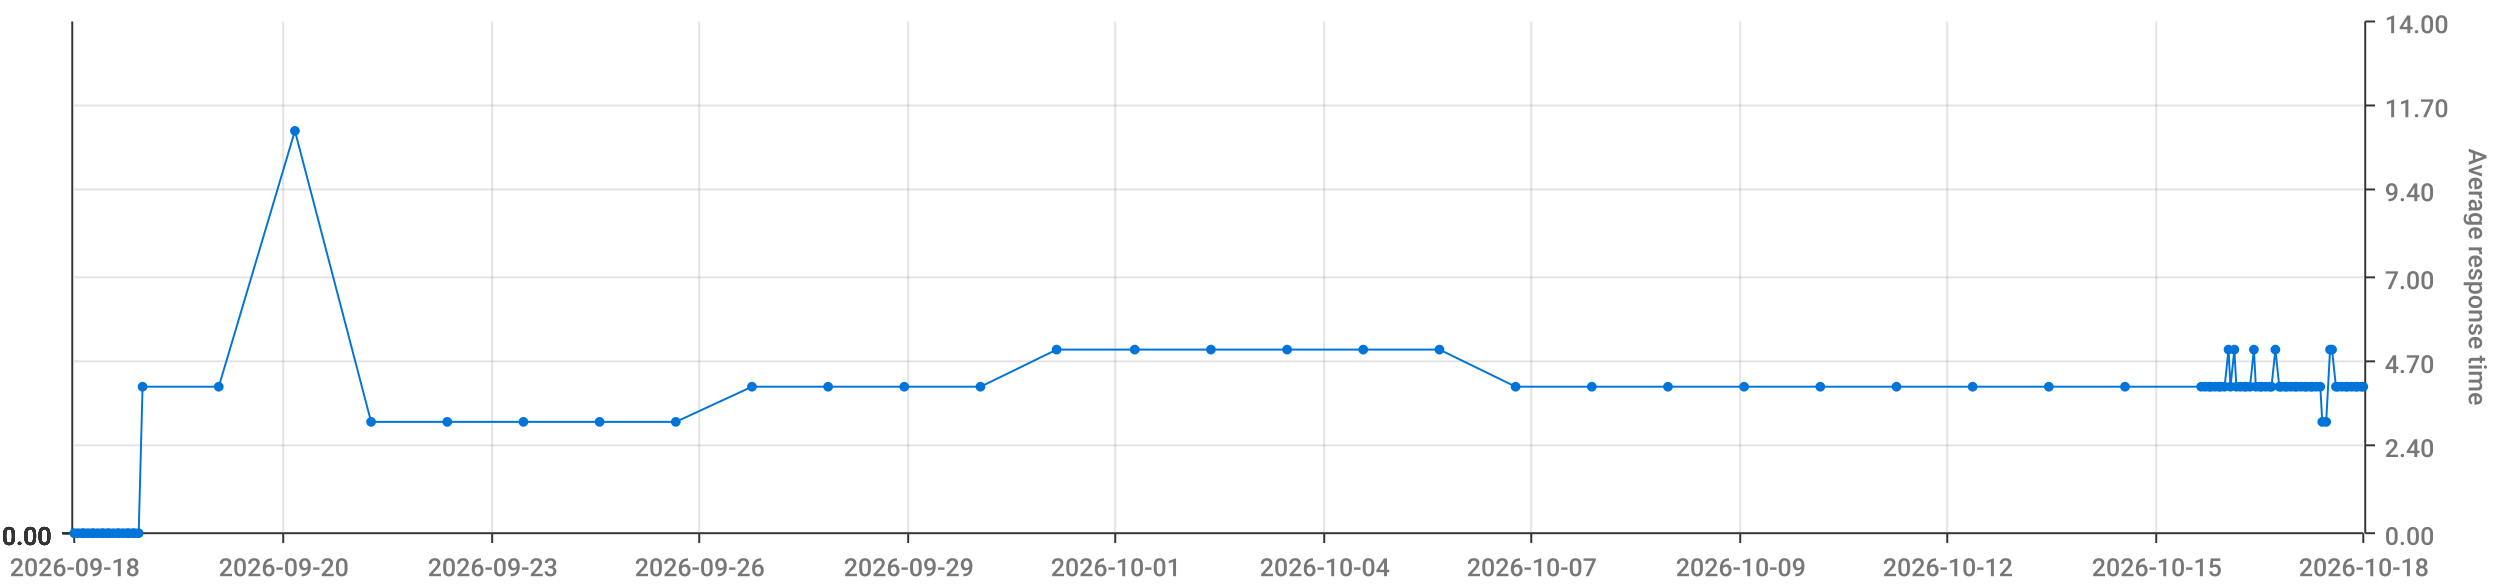
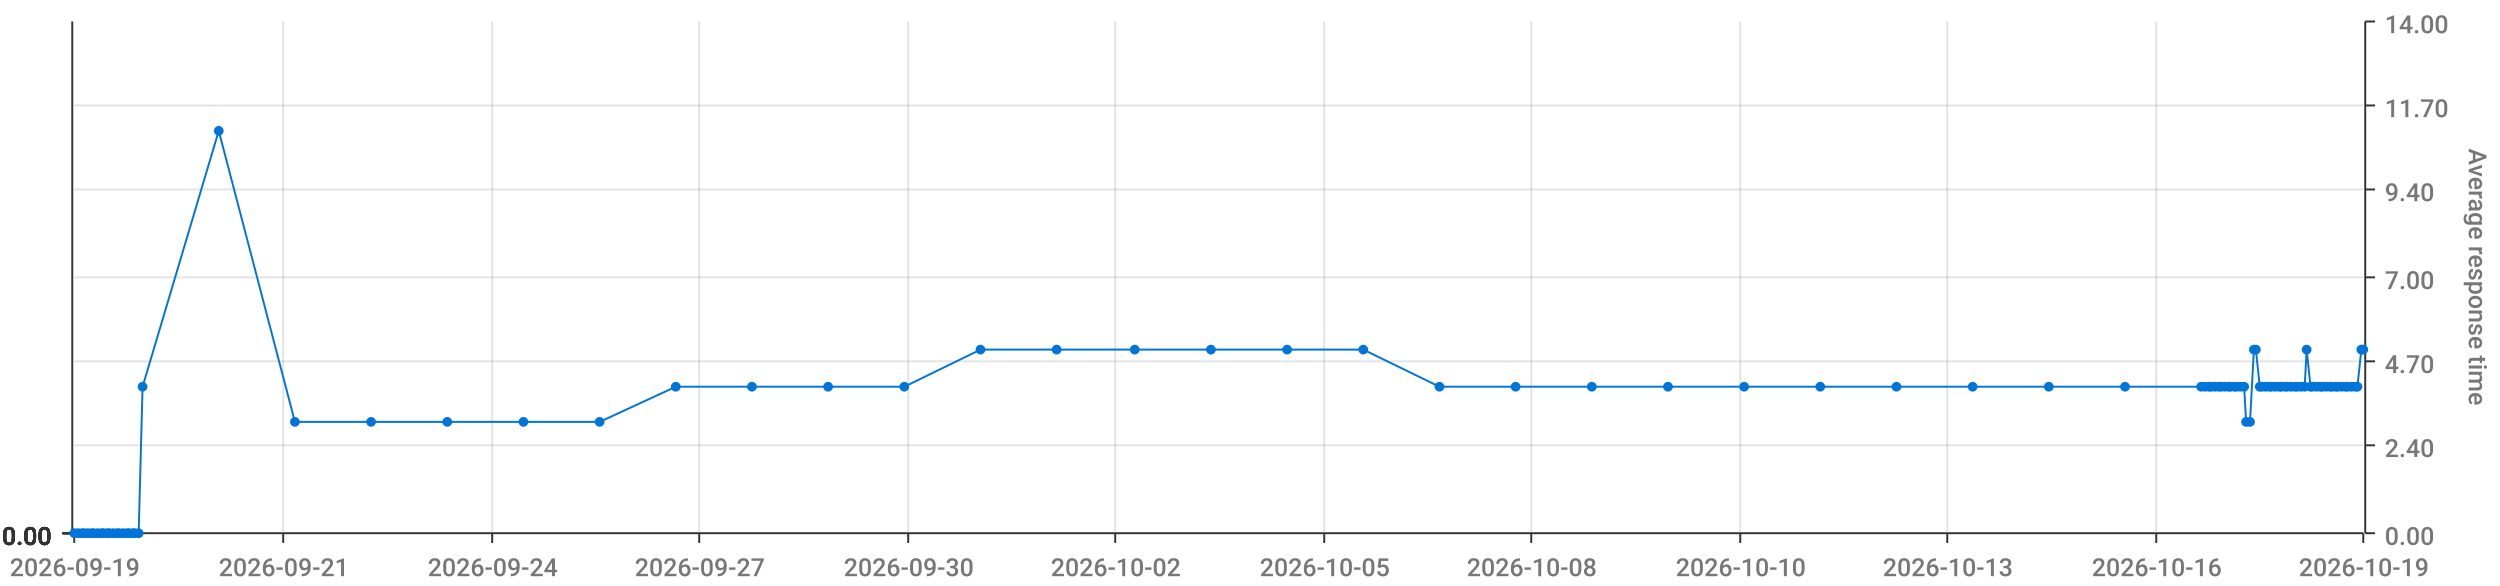
<svg xmlns="http://www.w3.org/2000/svg" viewBox="0 0 1280 300">
  <path d="M 0 0 L 1280 0 L 1280 300 L 0 300 L 0 0" style="stroke-width:0;stroke:rgba(255,255,255,1.0);fill:rgba(255,255,255,0.0)" />
  <path d="M 38 11 L 1210 11 L 1210 273 L 38 273 L 38 11" style="stroke-width:0;stroke:rgba(255,255,255,1.0);fill:rgba(255,255,255,0.0)" />
  <path d="M 38 273 L 1210 273" style="stroke-width:1;stroke:rgba(51,51,51,1.0);fill:rgba(255,255,255,0.0)" />
  <path d="M 38 273 L 38 278" style="stroke-width:1;stroke:rgba(51,51,51,1.0);fill:rgba(255,255,255,0.0)" />
-   <text x="5" y="295" style="stroke-width:0;stroke:none;fill:rgba(119,119,119,1.0);font-size:12.8px;font-family:'Roboto Medium',sans-serif">2026-09-18</text>
+   <text x="5" y="295" style="stroke-width:0;stroke:none;fill:rgba(119,119,119,1.0);font-size:12.8px;font-family:'Roboto Medium',sans-serif">2026-09-19</text>
  <path d="M 145 273 L 145 278" style="stroke-width:1;stroke:rgba(51,51,51,1.0);fill:rgba(255,255,255,0.0)" />
-   <text x="112" y="295" style="stroke-width:0;stroke:none;fill:rgba(119,119,119,1.0);font-size:12.8px;font-family:'Roboto Medium',sans-serif">2026-09-20</text>
+   <text x="112" y="295" style="stroke-width:0;stroke:none;fill:rgba(119,119,119,1.0);font-size:12.8px;font-family:'Roboto Medium',sans-serif">2026-09-21</text>
  <path d="M 252 273 L 252 278" style="stroke-width:1;stroke:rgba(51,51,51,1.0);fill:rgba(255,255,255,0.0)" />
-   <text x="219" y="295" style="stroke-width:0;stroke:none;fill:rgba(119,119,119,1.0);font-size:12.8px;font-family:'Roboto Medium',sans-serif">2026-09-23</text>
+   <text x="219" y="295" style="stroke-width:0;stroke:none;fill:rgba(119,119,119,1.0);font-size:12.8px;font-family:'Roboto Medium',sans-serif">2026-09-24</text>
  <path d="M 358 273 L 358 278" style="stroke-width:1;stroke:rgba(51,51,51,1.0);fill:rgba(255,255,255,0.0)" />
-   <text x="325" y="295" style="stroke-width:0;stroke:none;fill:rgba(119,119,119,1.0);font-size:12.8px;font-family:'Roboto Medium',sans-serif">2026-09-26</text>
+   <text x="325" y="295" style="stroke-width:0;stroke:none;fill:rgba(119,119,119,1.0);font-size:12.8px;font-family:'Roboto Medium',sans-serif">2026-09-27</text>
  <path d="M 465 273 L 465 278" style="stroke-width:1;stroke:rgba(51,51,51,1.0);fill:rgba(255,255,255,0.0)" />
-   <text x="432" y="295" style="stroke-width:0;stroke:none;fill:rgba(119,119,119,1.0);font-size:12.8px;font-family:'Roboto Medium',sans-serif">2026-09-29</text>
+   <text x="432" y="295" style="stroke-width:0;stroke:none;fill:rgba(119,119,119,1.0);font-size:12.8px;font-family:'Roboto Medium',sans-serif">2026-09-30</text>
  <path d="M 571 273 L 571 278" style="stroke-width:1;stroke:rgba(51,51,51,1.0);fill:rgba(255,255,255,0.0)" />
-   <text x="538" y="295" style="stroke-width:0;stroke:none;fill:rgba(119,119,119,1.0);font-size:12.8px;font-family:'Roboto Medium',sans-serif">2026-10-01</text>
+   <text x="538" y="295" style="stroke-width:0;stroke:none;fill:rgba(119,119,119,1.0);font-size:12.8px;font-family:'Roboto Medium',sans-serif">2026-10-02</text>
  <path d="M 678 273 L 678 278" style="stroke-width:1;stroke:rgba(51,51,51,1.0);fill:rgba(255,255,255,0.0)" />
-   <text x="645" y="295" style="stroke-width:0;stroke:none;fill:rgba(119,119,119,1.0);font-size:12.8px;font-family:'Roboto Medium',sans-serif">2026-10-04</text>
+   <text x="645" y="295" style="stroke-width:0;stroke:none;fill:rgba(119,119,119,1.0);font-size:12.8px;font-family:'Roboto Medium',sans-serif">2026-10-05</text>
  <path d="M 784 273 L 784 278" style="stroke-width:1;stroke:rgba(51,51,51,1.0);fill:rgba(255,255,255,0.0)" />
-   <text x="751" y="295" style="stroke-width:0;stroke:none;fill:rgba(119,119,119,1.0);font-size:12.8px;font-family:'Roboto Medium',sans-serif">2026-10-07</text>
+   <text x="751" y="295" style="stroke-width:0;stroke:none;fill:rgba(119,119,119,1.0);font-size:12.8px;font-family:'Roboto Medium',sans-serif">2026-10-08</text>
  <path d="M 891 273 L 891 278" style="stroke-width:1;stroke:rgba(51,51,51,1.0);fill:rgba(255,255,255,0.0)" />
-   <text x="858" y="295" style="stroke-width:0;stroke:none;fill:rgba(119,119,119,1.0);font-size:12.8px;font-family:'Roboto Medium',sans-serif">2026-10-09</text>
+   <text x="858" y="295" style="stroke-width:0;stroke:none;fill:rgba(119,119,119,1.0);font-size:12.8px;font-family:'Roboto Medium',sans-serif">2026-10-10</text>
  <path d="M 997 273 L 997 278" style="stroke-width:1;stroke:rgba(51,51,51,1.0);fill:rgba(255,255,255,0.0)" />
-   <text x="964" y="295" style="stroke-width:0;stroke:none;fill:rgba(119,119,119,1.0);font-size:12.8px;font-family:'Roboto Medium',sans-serif">2026-10-12</text>
+   <text x="964" y="295" style="stroke-width:0;stroke:none;fill:rgba(119,119,119,1.0);font-size:12.8px;font-family:'Roboto Medium',sans-serif">2026-10-13</text>
  <path d="M 1104 273 L 1104 278" style="stroke-width:1;stroke:rgba(51,51,51,1.0);fill:rgba(255,255,255,0.0)" />
-   <text x="1071" y="295" style="stroke-width:0;stroke:none;fill:rgba(119,119,119,1.0);font-size:12.8px;font-family:'Roboto Medium',sans-serif">2026-10-15</text>
+   <text x="1071" y="295" style="stroke-width:0;stroke:none;fill:rgba(119,119,119,1.0);font-size:12.8px;font-family:'Roboto Medium',sans-serif">2026-10-16</text>
  <path d="M 1210 273 L 1210 278" style="stroke-width:1;stroke:rgba(51,51,51,1.0);fill:rgba(255,255,255,0.0)" />
-   <text x="1177" y="295" style="stroke-width:0;stroke:none;fill:rgba(119,119,119,1.0);font-size:12.8px;font-family:'Roboto Medium',sans-serif">2026-10-18</text>
+   <text x="1177" y="295" style="stroke-width:0;stroke:none;fill:rgba(119,119,119,1.0);font-size:12.8px;font-family:'Roboto Medium',sans-serif">2026-10-19</text>
  <path d="M 145 273 L 145 11" style="stroke-width:1;stroke:rgba(119,119,119,0.2);fill:none" />
  <path d="M 252 273 L 252 11" style="stroke-width:1;stroke:rgba(119,119,119,0.2);fill:none" />
  <path d="M 358 273 L 358 11" style="stroke-width:1;stroke:rgba(119,119,119,0.2);fill:none" />
  <path d="M 465 273 L 465 11" style="stroke-width:1;stroke:rgba(119,119,119,0.2);fill:none" />
  <path d="M 571 273 L 571 11" style="stroke-width:1;stroke:rgba(119,119,119,0.2);fill:none" />
  <path d="M 678 273 L 678 11" style="stroke-width:1;stroke:rgba(119,119,119,0.2);fill:none" />
  <path d="M 784 273 L 784 11" style="stroke-width:1;stroke:rgba(119,119,119,0.2);fill:none" />
  <path d="M 891 273 L 891 11" style="stroke-width:1;stroke:rgba(119,119,119,0.2);fill:none" />
  <path d="M 997 273 L 997 11" style="stroke-width:1;stroke:rgba(119,119,119,0.2);fill:none" />
  <path d="M 1104 273 L 1104 11" style="stroke-width:1;stroke:rgba(119,119,119,0.2);fill:none" />
  <path d="M 1211 273 L 1211 11" style="stroke-width:1;stroke:rgba(51,51,51,1.0);fill:rgba(255,255,255,0.0)" />
  <path d="M 1211 273 L 1216 273" style="stroke-width:1;stroke:rgba(51,51,51,1.0);fill:rgba(255,255,255,0.0)" />
  <text x="1221" y="279" style="stroke-width:0;stroke:none;fill:rgba(119,119,119,1.0);font-size:12.8px;font-family:'Roboto Medium',sans-serif">0.00</text>
  <path d="M 1211 228 L 1216 228" style="stroke-width:1;stroke:rgba(51,51,51,1.0);fill:rgba(255,255,255,0.0)" />
  <text x="1221" y="234" style="stroke-width:0;stroke:none;fill:rgba(119,119,119,1.0);font-size:12.8px;font-family:'Roboto Medium',sans-serif">2.40</text>
  <path d="M 1211 185 L 1216 185" style="stroke-width:1;stroke:rgba(51,51,51,1.0);fill:rgba(255,255,255,0.0)" />
  <text x="1221" y="191" style="stroke-width:0;stroke:none;fill:rgba(119,119,119,1.0);font-size:12.8px;font-family:'Roboto Medium',sans-serif">4.70</text>
  <path d="M 1211 142 L 1216 142" style="stroke-width:1;stroke:rgba(51,51,51,1.0);fill:rgba(255,255,255,0.0)" />
  <text x="1221" y="148" style="stroke-width:0;stroke:none;fill:rgba(119,119,119,1.0);font-size:12.8px;font-family:'Roboto Medium',sans-serif">7.00</text>
  <path d="M 1211 97 L 1216 97" style="stroke-width:1;stroke:rgba(51,51,51,1.0);fill:rgba(255,255,255,0.0)" />
  <text x="1221" y="103" style="stroke-width:0;stroke:none;fill:rgba(119,119,119,1.0);font-size:12.8px;font-family:'Roboto Medium',sans-serif">9.40</text>
  <path d="M 1211 54 L 1216 54" style="stroke-width:1;stroke:rgba(51,51,51,1.0);fill:rgba(255,255,255,0.0)" />
  <text x="1221" y="60" style="stroke-width:0;stroke:none;fill:rgba(119,119,119,1.0);font-size:12.8px;font-family:'Roboto Medium',sans-serif">11.70</text>
  <path d="M 1211 11 L 1216 11" style="stroke-width:1;stroke:rgba(51,51,51,1.0);fill:rgba(255,255,255,0.0)" />
  <text x="1221" y="17" style="stroke-width:0;stroke:none;fill:rgba(119,119,119,1.0);font-size:12.8px;font-family:'Roboto Medium',sans-serif">14.00</text>
  <text x="1264" y="76" style="stroke-width:0;stroke:none;fill:rgba(119,119,119,1.0);font-size:12.8px;font-family:'Roboto Medium',sans-serif" transform="rotate(90.00,1264,76)">Average response time</text>
  <path d="M 38 273 L 1210 273" style="stroke-width:0;stroke:rgba(255,255,255,0.0);fill:none" />
  <path d="M 38 228 L 1210 228" style="stroke-width:1;stroke:rgba(119,119,119,0.2);fill:none" />
  <path d="M 38 185 L 1210 185" style="stroke-width:1;stroke:rgba(119,119,119,0.2);fill:none" />
  <path d="M 38 142 L 1210 142" style="stroke-width:1;stroke:rgba(119,119,119,0.2);fill:none" />
  <path d="M 38 97 L 1210 97" style="stroke-width:1;stroke:rgba(119,119,119,0.2);fill:none" />
  <path d="M 38 54 L 1210 54" style="stroke-width:1;stroke:rgba(119,119,119,0.2);fill:none" />
  <path d="M 37 273 L 37 11" style="stroke-width:1;stroke:rgba(51,51,51,1.0);fill:rgba(255,255,255,0.0)" />
  <path d="M 37 273 L 32 273" style="stroke-width:1;stroke:rgba(51,51,51,1.0);fill:rgba(255,255,255,0.0)" />
  <text x="1" y="279" style="stroke-width:0;stroke:none;fill:rgba(51,51,51,1.0);font-size:12.8px;font-family:'Roboto Medium',sans-serif">0.00</text>
  <path d="M 37 273 L 32 273" style="stroke-width:1;stroke:rgba(51,51,51,1.0);fill:rgba(255,255,255,0.0)" />
  <text x="1" y="279" style="stroke-width:0;stroke:none;fill:rgba(51,51,51,1.0);font-size:12.8px;font-family:'Roboto Medium',sans-serif">0.00</text>
  <path d="M 37 273 L 32 273" style="stroke-width:1;stroke:rgba(51,51,51,1.0);fill:rgba(255,255,255,0.0)" />
  <text x="1" y="279" style="stroke-width:0;stroke:none;fill:rgba(51,51,51,1.0);font-size:12.8px;font-family:'Roboto Medium',sans-serif">0.00</text>
  <path d="M 37 273 L 32 273" style="stroke-width:1;stroke:rgba(51,51,51,1.0);fill:rgba(255,255,255,0.0)" />
  <text x="1" y="279" style="stroke-width:0;stroke:none;fill:rgba(51,51,51,1.0);font-size:12.8px;font-family:'Roboto Medium',sans-serif">0.00</text>
  <path d="M 37 273 L 32 273" style="stroke-width:1;stroke:rgba(51,51,51,1.0);fill:rgba(255,255,255,0.0)" />
  <text x="1" y="279" style="stroke-width:0;stroke:none;fill:rgba(51,51,51,1.0);font-size:12.8px;font-family:'Roboto Medium',sans-serif">0.00</text>
  <path d="M 37 273 L 32 273" style="stroke-width:1;stroke:rgba(51,51,51,1.0);fill:rgba(255,255,255,0.0)" />
  <text x="1" y="279" style="stroke-width:0;stroke:none;fill:rgba(51,51,51,1.0);font-size:12.8px;font-family:'Roboto Medium',sans-serif">0.00</text>
  <path d="M 37 273 L 32 273" style="stroke-width:1;stroke:rgba(51,51,51,1.0);fill:rgba(255,255,255,0.0)" />
  <text x="1" y="279" style="stroke-width:0;stroke:none;fill:rgba(51,51,51,1.0);font-size:12.8px;font-family:'Roboto Medium',sans-serif">0.00</text>
  <path d="M 38 273 L 1210 273" style="stroke-width:0;stroke:rgba(255,255,255,0.0);fill:none" />
  <path d="M 38 273 L 1210 273" style="stroke-width:0;stroke:rgba(255,255,255,0.0);fill:none" />
  <path d="M 38 273 L 1210 273" style="stroke-width:0;stroke:rgba(255,255,255,0.0);fill:none" />
  <path d="M 38 273 L 1210 273" style="stroke-width:0;stroke:rgba(255,255,255,0.0);fill:none" />
  <path d="M 38 273 L 1210 273" style="stroke-width:0;stroke:rgba(255,255,255,0.0);fill:none" />
  <path d="M 38 273 L 1210 273" style="stroke-width:0;stroke:rgba(255,255,255,0.0);fill:none" />
-   <path d="M 38 273 L 40 273 L 42 273 L 43 273 L 45 273 L 47 273 L 48 273 L 50 273 L 52 273 L 53 273 L 55 273 L 56 273 L 58 273 L 60 273 L 61 273 L 63 273 L 65 273 L 66 273 L 68 273 L 69 273 L 71 273 L 73 198 L 112 198 L 151 67 L 190 216 L 229 216 L 268 216 L 307 216 L 346 216 L 385 198 L 424 198 L 463 198 L 502 198 L 541 179 L 581 179 L 620 179 L 659 179 L 698 179 L 737 179 L 776 198 L 815 198 L 854 198 L 893 198 L 932 198 L 971 198 L 1010 198 L 1049 198 L 1088 198 L 1127 198 L 1129 198 L 1131 198 L 1132 198 L 1134 198 L 1136 198 L 1137 198 L 1139 198 L 1141 179 L 1142 198 L 1144 179 L 1145 198 L 1147 198 L 1149 198 L 1150 198 L 1152 198 L 1154 179 L 1155 198 L 1157 198 L 1158 198 L 1160 198 L 1162 198 L 1163 198 L 1165 179 L 1167 198 L 1168 198 L 1170 198 L 1171 198 L 1173 198 L 1175 198 L 1176 198 L 1178 198 L 1180 198 L 1181 198 L 1183 198 L 1184 198 L 1186 198 L 1188 198 L 1189 216 L 1191 216 L 1193 179 L 1194 179 L 1196 198 L 1197 198 L 1199 198 L 1201 198 L 1202 198 L 1204 198 L 1206 198 L 1207 198 L 1209 198 L 1210 198" style="stroke-width:1;stroke:rgba(0,116,217,1.0);fill:rgba(255,255,255,0.0)" />
+   <path d="M 38 273 L 40 273 L 42 273 L 43 273 L 45 273 L 47 273 L 48 273 L 50 273 L 52 273 L 53 273 L 55 273 L 56 273 L 58 273 L 60 273 L 61 273 L 63 273 L 65 273 L 66 273 L 68 273 L 69 273 L 71 273 L 73 198 L 112 67 L 151 216 L 190 216 L 229 216 L 268 216 L 307 216 L 346 198 L 385 198 L 424 198 L 463 198 L 502 179 L 541 179 L 581 179 L 620 179 L 659 179 L 698 179 L 737 198 L 776 198 L 815 198 L 854 198 L 893 198 L 932 198 L 971 198 L 1010 198 L 1049 198 L 1088 198 L 1127 198 L 1129 198 L 1131 198 L 1132 198 L 1134 198 L 1136 198 L 1137 198 L 1139 198 L 1141 198 L 1142 198 L 1144 198 L 1145 198 L 1147 198 L 1149 198 L 1150 216 L 1152 216 L 1154 179 L 1155 179 L 1157 198 L 1158 198 L 1160 198 L 1162 198 L 1163 198 L 1165 198 L 1167 198 L 1168 198 L 1170 198 L 1171 198 L 1173 198 L 1175 198 L 1176 198 L 1178 198 L 1180 198 L 1181 179 L 1183 198 L 1184 198 L 1186 198 L 1188 198 L 1189 198 L 1191 198 L 1193 198 L 1194 198 L 1196 198 L 1197 198 L 1199 198 L 1201 198 L 1202 198 L 1204 198 L 1206 198 L 1207 198 L 1209 179 L 1210 179" style="stroke-width:1;stroke:rgba(0,116,217,1.0);fill:rgba(255,255,255,0.0)" />
  <circle cx="38" cy="273" r="2" style="stroke-width:1;stroke:rgba(0,116,217,1.0);fill:rgba(0,116,217,1.0)" />
  <path d="" style="stroke-width:1;stroke:rgba(0,116,217,1.0);fill:rgba(0,116,217,1.0)" />
  <circle cx="40" cy="273" r="2" style="stroke-width:1;stroke:rgba(0,116,217,1.0);fill:rgba(0,116,217,1.0)" />
  <path d="" style="stroke-width:1;stroke:rgba(0,116,217,1.0);fill:rgba(0,116,217,1.0)" />
  <circle cx="42" cy="273" r="2" style="stroke-width:1;stroke:rgba(0,116,217,1.0);fill:rgba(0,116,217,1.0)" />
  <path d="" style="stroke-width:1;stroke:rgba(0,116,217,1.0);fill:rgba(0,116,217,1.0)" />
  <circle cx="43" cy="273" r="2" style="stroke-width:1;stroke:rgba(0,116,217,1.0);fill:rgba(0,116,217,1.0)" />
  <path d="" style="stroke-width:1;stroke:rgba(0,116,217,1.0);fill:rgba(0,116,217,1.0)" />
  <circle cx="45" cy="273" r="2" style="stroke-width:1;stroke:rgba(0,116,217,1.0);fill:rgba(0,116,217,1.0)" />
  <path d="" style="stroke-width:1;stroke:rgba(0,116,217,1.0);fill:rgba(0,116,217,1.0)" />
  <circle cx="47" cy="273" r="2" style="stroke-width:1;stroke:rgba(0,116,217,1.0);fill:rgba(0,116,217,1.0)" />
  <path d="" style="stroke-width:1;stroke:rgba(0,116,217,1.0);fill:rgba(0,116,217,1.0)" />
  <circle cx="48" cy="273" r="2" style="stroke-width:1;stroke:rgba(0,116,217,1.0);fill:rgba(0,116,217,1.0)" />
  <path d="" style="stroke-width:1;stroke:rgba(0,116,217,1.0);fill:rgba(0,116,217,1.0)" />
  <circle cx="50" cy="273" r="2" style="stroke-width:1;stroke:rgba(0,116,217,1.0);fill:rgba(0,116,217,1.0)" />
  <path d="" style="stroke-width:1;stroke:rgba(0,116,217,1.0);fill:rgba(0,116,217,1.0)" />
  <circle cx="52" cy="273" r="2" style="stroke-width:1;stroke:rgba(0,116,217,1.0);fill:rgba(0,116,217,1.0)" />
  <path d="" style="stroke-width:1;stroke:rgba(0,116,217,1.0);fill:rgba(0,116,217,1.0)" />
  <circle cx="53" cy="273" r="2" style="stroke-width:1;stroke:rgba(0,116,217,1.0);fill:rgba(0,116,217,1.0)" />
  <path d="" style="stroke-width:1;stroke:rgba(0,116,217,1.0);fill:rgba(0,116,217,1.0)" />
  <circle cx="55" cy="273" r="2" style="stroke-width:1;stroke:rgba(0,116,217,1.0);fill:rgba(0,116,217,1.0)" />
  <path d="" style="stroke-width:1;stroke:rgba(0,116,217,1.0);fill:rgba(0,116,217,1.0)" />
  <circle cx="56" cy="273" r="2" style="stroke-width:1;stroke:rgba(0,116,217,1.0);fill:rgba(0,116,217,1.0)" />
  <path d="" style="stroke-width:1;stroke:rgba(0,116,217,1.0);fill:rgba(0,116,217,1.0)" />
  <circle cx="58" cy="273" r="2" style="stroke-width:1;stroke:rgba(0,116,217,1.0);fill:rgba(0,116,217,1.0)" />
  <path d="" style="stroke-width:1;stroke:rgba(0,116,217,1.0);fill:rgba(0,116,217,1.0)" />
  <circle cx="60" cy="273" r="2" style="stroke-width:1;stroke:rgba(0,116,217,1.0);fill:rgba(0,116,217,1.0)" />
  <path d="" style="stroke-width:1;stroke:rgba(0,116,217,1.0);fill:rgba(0,116,217,1.0)" />
  <circle cx="61" cy="273" r="2" style="stroke-width:1;stroke:rgba(0,116,217,1.0);fill:rgba(0,116,217,1.0)" />
  <path d="" style="stroke-width:1;stroke:rgba(0,116,217,1.0);fill:rgba(0,116,217,1.0)" />
  <circle cx="63" cy="273" r="2" style="stroke-width:1;stroke:rgba(0,116,217,1.0);fill:rgba(0,116,217,1.0)" />
  <path d="" style="stroke-width:1;stroke:rgba(0,116,217,1.0);fill:rgba(0,116,217,1.0)" />
  <circle cx="65" cy="273" r="2" style="stroke-width:1;stroke:rgba(0,116,217,1.0);fill:rgba(0,116,217,1.0)" />
  <path d="" style="stroke-width:1;stroke:rgba(0,116,217,1.0);fill:rgba(0,116,217,1.0)" />
  <circle cx="66" cy="273" r="2" style="stroke-width:1;stroke:rgba(0,116,217,1.0);fill:rgba(0,116,217,1.0)" />
  <path d="" style="stroke-width:1;stroke:rgba(0,116,217,1.0);fill:rgba(0,116,217,1.0)" />
  <circle cx="68" cy="273" r="2" style="stroke-width:1;stroke:rgba(0,116,217,1.0);fill:rgba(0,116,217,1.0)" />
  <path d="" style="stroke-width:1;stroke:rgba(0,116,217,1.0);fill:rgba(0,116,217,1.0)" />
  <circle cx="69" cy="273" r="2" style="stroke-width:1;stroke:rgba(0,116,217,1.0);fill:rgba(0,116,217,1.0)" />
  <path d="" style="stroke-width:1;stroke:rgba(0,116,217,1.0);fill:rgba(0,116,217,1.0)" />
  <circle cx="71" cy="273" r="2" style="stroke-width:1;stroke:rgba(0,116,217,1.0);fill:rgba(0,116,217,1.0)" />
  <path d="" style="stroke-width:1;stroke:rgba(0,116,217,1.0);fill:rgba(0,116,217,1.0)" />
  <circle cx="73" cy="198" r="2" style="stroke-width:1;stroke:rgba(0,116,217,1.0);fill:rgba(0,116,217,1.0)" />
  <path d="" style="stroke-width:1;stroke:rgba(0,116,217,1.0);fill:rgba(0,116,217,1.0)" />
-   <circle cx="112" cy="198" r="2" style="stroke-width:1;stroke:rgba(0,116,217,1.0);fill:rgba(0,116,217,1.0)" />
-   <path d="" style="stroke-width:1;stroke:rgba(0,116,217,1.0);fill:rgba(0,116,217,1.0)" />
-   <circle cx="151" cy="67" r="2" style="stroke-width:1;stroke:rgba(0,116,217,1.0);fill:rgba(0,116,217,1.0)" />
+   <circle cx="112" cy="67" r="2" style="stroke-width:1;stroke:rgba(0,116,217,1.0);fill:rgba(0,116,217,1.0)" />
+   <path d="" style="stroke-width:1;stroke:rgba(0,116,217,1.0);fill:rgba(0,116,217,1.0)" />
+   <circle cx="151" cy="216" r="2" style="stroke-width:1;stroke:rgba(0,116,217,1.0);fill:rgba(0,116,217,1.0)" />
  <path d="" style="stroke-width:1;stroke:rgba(0,116,217,1.0);fill:rgba(0,116,217,1.0)" />
  <circle cx="190" cy="216" r="2" style="stroke-width:1;stroke:rgba(0,116,217,1.0);fill:rgba(0,116,217,1.0)" />
  <path d="" style="stroke-width:1;stroke:rgba(0,116,217,1.0);fill:rgba(0,116,217,1.0)" />
  <circle cx="229" cy="216" r="2" style="stroke-width:1;stroke:rgba(0,116,217,1.0);fill:rgba(0,116,217,1.0)" />
  <path d="" style="stroke-width:1;stroke:rgba(0,116,217,1.0);fill:rgba(0,116,217,1.0)" />
  <circle cx="268" cy="216" r="2" style="stroke-width:1;stroke:rgba(0,116,217,1.0);fill:rgba(0,116,217,1.0)" />
  <path d="" style="stroke-width:1;stroke:rgba(0,116,217,1.0);fill:rgba(0,116,217,1.0)" />
  <circle cx="307" cy="216" r="2" style="stroke-width:1;stroke:rgba(0,116,217,1.0);fill:rgba(0,116,217,1.0)" />
  <path d="" style="stroke-width:1;stroke:rgba(0,116,217,1.0);fill:rgba(0,116,217,1.0)" />
-   <circle cx="346" cy="216" r="2" style="stroke-width:1;stroke:rgba(0,116,217,1.0);fill:rgba(0,116,217,1.0)" />
+   <circle cx="346" cy="198" r="2" style="stroke-width:1;stroke:rgba(0,116,217,1.0);fill:rgba(0,116,217,1.0)" />
  <path d="" style="stroke-width:1;stroke:rgba(0,116,217,1.0);fill:rgba(0,116,217,1.0)" />
  <circle cx="385" cy="198" r="2" style="stroke-width:1;stroke:rgba(0,116,217,1.0);fill:rgba(0,116,217,1.0)" />
  <path d="" style="stroke-width:1;stroke:rgba(0,116,217,1.0);fill:rgba(0,116,217,1.0)" />
  <circle cx="424" cy="198" r="2" style="stroke-width:1;stroke:rgba(0,116,217,1.0);fill:rgba(0,116,217,1.0)" />
  <path d="" style="stroke-width:1;stroke:rgba(0,116,217,1.0);fill:rgba(0,116,217,1.0)" />
  <circle cx="463" cy="198" r="2" style="stroke-width:1;stroke:rgba(0,116,217,1.0);fill:rgba(0,116,217,1.0)" />
  <path d="" style="stroke-width:1;stroke:rgba(0,116,217,1.0);fill:rgba(0,116,217,1.0)" />
-   <circle cx="502" cy="198" r="2" style="stroke-width:1;stroke:rgba(0,116,217,1.0);fill:rgba(0,116,217,1.0)" />
+   <circle cx="502" cy="179" r="2" style="stroke-width:1;stroke:rgba(0,116,217,1.0);fill:rgba(0,116,217,1.0)" />
  <path d="" style="stroke-width:1;stroke:rgba(0,116,217,1.0);fill:rgba(0,116,217,1.0)" />
  <circle cx="541" cy="179" r="2" style="stroke-width:1;stroke:rgba(0,116,217,1.0);fill:rgba(0,116,217,1.0)" />
  <path d="" style="stroke-width:1;stroke:rgba(0,116,217,1.0);fill:rgba(0,116,217,1.0)" />
  <circle cx="581" cy="179" r="2" style="stroke-width:1;stroke:rgba(0,116,217,1.0);fill:rgba(0,116,217,1.0)" />
  <path d="" style="stroke-width:1;stroke:rgba(0,116,217,1.0);fill:rgba(0,116,217,1.0)" />
  <circle cx="620" cy="179" r="2" style="stroke-width:1;stroke:rgba(0,116,217,1.0);fill:rgba(0,116,217,1.0)" />
  <path d="" style="stroke-width:1;stroke:rgba(0,116,217,1.0);fill:rgba(0,116,217,1.0)" />
  <circle cx="659" cy="179" r="2" style="stroke-width:1;stroke:rgba(0,116,217,1.0);fill:rgba(0,116,217,1.0)" />
  <path d="" style="stroke-width:1;stroke:rgba(0,116,217,1.0);fill:rgba(0,116,217,1.0)" />
  <circle cx="698" cy="179" r="2" style="stroke-width:1;stroke:rgba(0,116,217,1.0);fill:rgba(0,116,217,1.0)" />
  <path d="" style="stroke-width:1;stroke:rgba(0,116,217,1.0);fill:rgba(0,116,217,1.0)" />
-   <circle cx="737" cy="179" r="2" style="stroke-width:1;stroke:rgba(0,116,217,1.0);fill:rgba(0,116,217,1.0)" />
+   <circle cx="737" cy="198" r="2" style="stroke-width:1;stroke:rgba(0,116,217,1.0);fill:rgba(0,116,217,1.0)" />
  <path d="" style="stroke-width:1;stroke:rgba(0,116,217,1.0);fill:rgba(0,116,217,1.0)" />
  <circle cx="776" cy="198" r="2" style="stroke-width:1;stroke:rgba(0,116,217,1.0);fill:rgba(0,116,217,1.0)" />
  <path d="" style="stroke-width:1;stroke:rgba(0,116,217,1.0);fill:rgba(0,116,217,1.0)" />
  <circle cx="815" cy="198" r="2" style="stroke-width:1;stroke:rgba(0,116,217,1.0);fill:rgba(0,116,217,1.0)" />
  <path d="" style="stroke-width:1;stroke:rgba(0,116,217,1.0);fill:rgba(0,116,217,1.0)" />
  <circle cx="854" cy="198" r="2" style="stroke-width:1;stroke:rgba(0,116,217,1.0);fill:rgba(0,116,217,1.0)" />
  <path d="" style="stroke-width:1;stroke:rgba(0,116,217,1.0);fill:rgba(0,116,217,1.0)" />
  <circle cx="893" cy="198" r="2" style="stroke-width:1;stroke:rgba(0,116,217,1.0);fill:rgba(0,116,217,1.0)" />
  <path d="" style="stroke-width:1;stroke:rgba(0,116,217,1.0);fill:rgba(0,116,217,1.0)" />
  <circle cx="932" cy="198" r="2" style="stroke-width:1;stroke:rgba(0,116,217,1.0);fill:rgba(0,116,217,1.0)" />
  <path d="" style="stroke-width:1;stroke:rgba(0,116,217,1.0);fill:rgba(0,116,217,1.0)" />
  <circle cx="971" cy="198" r="2" style="stroke-width:1;stroke:rgba(0,116,217,1.0);fill:rgba(0,116,217,1.0)" />
  <path d="" style="stroke-width:1;stroke:rgba(0,116,217,1.0);fill:rgba(0,116,217,1.0)" />
  <circle cx="1010" cy="198" r="2" style="stroke-width:1;stroke:rgba(0,116,217,1.0);fill:rgba(0,116,217,1.0)" />
  <path d="" style="stroke-width:1;stroke:rgba(0,116,217,1.0);fill:rgba(0,116,217,1.0)" />
  <circle cx="1049" cy="198" r="2" style="stroke-width:1;stroke:rgba(0,116,217,1.0);fill:rgba(0,116,217,1.0)" />
  <path d="" style="stroke-width:1;stroke:rgba(0,116,217,1.0);fill:rgba(0,116,217,1.0)" />
  <circle cx="1088" cy="198" r="2" style="stroke-width:1;stroke:rgba(0,116,217,1.0);fill:rgba(0,116,217,1.0)" />
  <path d="" style="stroke-width:1;stroke:rgba(0,116,217,1.0);fill:rgba(0,116,217,1.0)" />
  <circle cx="1127" cy="198" r="2" style="stroke-width:1;stroke:rgba(0,116,217,1.0);fill:rgba(0,116,217,1.0)" />
  <path d="" style="stroke-width:1;stroke:rgba(0,116,217,1.0);fill:rgba(0,116,217,1.0)" />
  <circle cx="1129" cy="198" r="2" style="stroke-width:1;stroke:rgba(0,116,217,1.0);fill:rgba(0,116,217,1.0)" />
  <path d="" style="stroke-width:1;stroke:rgba(0,116,217,1.0);fill:rgba(0,116,217,1.0)" />
  <circle cx="1131" cy="198" r="2" style="stroke-width:1;stroke:rgba(0,116,217,1.0);fill:rgba(0,116,217,1.0)" />
  <path d="" style="stroke-width:1;stroke:rgba(0,116,217,1.0);fill:rgba(0,116,217,1.0)" />
  <circle cx="1132" cy="198" r="2" style="stroke-width:1;stroke:rgba(0,116,217,1.0);fill:rgba(0,116,217,1.0)" />
  <path d="" style="stroke-width:1;stroke:rgba(0,116,217,1.0);fill:rgba(0,116,217,1.0)" />
  <circle cx="1134" cy="198" r="2" style="stroke-width:1;stroke:rgba(0,116,217,1.0);fill:rgba(0,116,217,1.0)" />
  <path d="" style="stroke-width:1;stroke:rgba(0,116,217,1.0);fill:rgba(0,116,217,1.0)" />
  <circle cx="1136" cy="198" r="2" style="stroke-width:1;stroke:rgba(0,116,217,1.0);fill:rgba(0,116,217,1.0)" />
  <path d="" style="stroke-width:1;stroke:rgba(0,116,217,1.0);fill:rgba(0,116,217,1.0)" />
  <circle cx="1137" cy="198" r="2" style="stroke-width:1;stroke:rgba(0,116,217,1.0);fill:rgba(0,116,217,1.0)" />
  <path d="" style="stroke-width:1;stroke:rgba(0,116,217,1.0);fill:rgba(0,116,217,1.0)" />
  <circle cx="1139" cy="198" r="2" style="stroke-width:1;stroke:rgba(0,116,217,1.0);fill:rgba(0,116,217,1.0)" />
  <path d="" style="stroke-width:1;stroke:rgba(0,116,217,1.0);fill:rgba(0,116,217,1.0)" />
-   <circle cx="1141" cy="179" r="2" style="stroke-width:1;stroke:rgba(0,116,217,1.0);fill:rgba(0,116,217,1.0)" />
+   <circle cx="1141" cy="198" r="2" style="stroke-width:1;stroke:rgba(0,116,217,1.0);fill:rgba(0,116,217,1.0)" />
  <path d="" style="stroke-width:1;stroke:rgba(0,116,217,1.0);fill:rgba(0,116,217,1.0)" />
  <circle cx="1142" cy="198" r="2" style="stroke-width:1;stroke:rgba(0,116,217,1.0);fill:rgba(0,116,217,1.0)" />
  <path d="" style="stroke-width:1;stroke:rgba(0,116,217,1.0);fill:rgba(0,116,217,1.0)" />
-   <circle cx="1144" cy="179" r="2" style="stroke-width:1;stroke:rgba(0,116,217,1.0);fill:rgba(0,116,217,1.0)" />
+   <circle cx="1144" cy="198" r="2" style="stroke-width:1;stroke:rgba(0,116,217,1.0);fill:rgba(0,116,217,1.0)" />
  <path d="" style="stroke-width:1;stroke:rgba(0,116,217,1.0);fill:rgba(0,116,217,1.0)" />
  <circle cx="1145" cy="198" r="2" style="stroke-width:1;stroke:rgba(0,116,217,1.0);fill:rgba(0,116,217,1.0)" />
  <path d="" style="stroke-width:1;stroke:rgba(0,116,217,1.0);fill:rgba(0,116,217,1.0)" />
  <circle cx="1147" cy="198" r="2" style="stroke-width:1;stroke:rgba(0,116,217,1.0);fill:rgba(0,116,217,1.0)" />
  <path d="" style="stroke-width:1;stroke:rgba(0,116,217,1.0);fill:rgba(0,116,217,1.0)" />
  <circle cx="1149" cy="198" r="2" style="stroke-width:1;stroke:rgba(0,116,217,1.0);fill:rgba(0,116,217,1.0)" />
  <path d="" style="stroke-width:1;stroke:rgba(0,116,217,1.0);fill:rgba(0,116,217,1.0)" />
-   <circle cx="1150" cy="198" r="2" style="stroke-width:1;stroke:rgba(0,116,217,1.0);fill:rgba(0,116,217,1.0)" />
-   <path d="" style="stroke-width:1;stroke:rgba(0,116,217,1.0);fill:rgba(0,116,217,1.0)" />
-   <circle cx="1152" cy="198" r="2" style="stroke-width:1;stroke:rgba(0,116,217,1.0);fill:rgba(0,116,217,1.0)" />
+   <circle cx="1150" cy="216" r="2" style="stroke-width:1;stroke:rgba(0,116,217,1.0);fill:rgba(0,116,217,1.0)" />
+   <path d="" style="stroke-width:1;stroke:rgba(0,116,217,1.0);fill:rgba(0,116,217,1.0)" />
+   <circle cx="1152" cy="216" r="2" style="stroke-width:1;stroke:rgba(0,116,217,1.0);fill:rgba(0,116,217,1.0)" />
  <path d="" style="stroke-width:1;stroke:rgba(0,116,217,1.0);fill:rgba(0,116,217,1.0)" />
  <circle cx="1154" cy="179" r="2" style="stroke-width:1;stroke:rgba(0,116,217,1.0);fill:rgba(0,116,217,1.0)" />
  <path d="" style="stroke-width:1;stroke:rgba(0,116,217,1.0);fill:rgba(0,116,217,1.0)" />
-   <circle cx="1155" cy="198" r="2" style="stroke-width:1;stroke:rgba(0,116,217,1.0);fill:rgba(0,116,217,1.0)" />
+   <circle cx="1155" cy="179" r="2" style="stroke-width:1;stroke:rgba(0,116,217,1.0);fill:rgba(0,116,217,1.0)" />
  <path d="" style="stroke-width:1;stroke:rgba(0,116,217,1.0);fill:rgba(0,116,217,1.0)" />
  <circle cx="1157" cy="198" r="2" style="stroke-width:1;stroke:rgba(0,116,217,1.0);fill:rgba(0,116,217,1.0)" />
  <path d="" style="stroke-width:1;stroke:rgba(0,116,217,1.0);fill:rgba(0,116,217,1.0)" />
  <circle cx="1158" cy="198" r="2" style="stroke-width:1;stroke:rgba(0,116,217,1.0);fill:rgba(0,116,217,1.0)" />
  <path d="" style="stroke-width:1;stroke:rgba(0,116,217,1.0);fill:rgba(0,116,217,1.0)" />
  <circle cx="1160" cy="198" r="2" style="stroke-width:1;stroke:rgba(0,116,217,1.0);fill:rgba(0,116,217,1.0)" />
  <path d="" style="stroke-width:1;stroke:rgba(0,116,217,1.0);fill:rgba(0,116,217,1.0)" />
  <circle cx="1162" cy="198" r="2" style="stroke-width:1;stroke:rgba(0,116,217,1.0);fill:rgba(0,116,217,1.0)" />
  <path d="" style="stroke-width:1;stroke:rgba(0,116,217,1.0);fill:rgba(0,116,217,1.0)" />
  <circle cx="1163" cy="198" r="2" style="stroke-width:1;stroke:rgba(0,116,217,1.0);fill:rgba(0,116,217,1.0)" />
  <path d="" style="stroke-width:1;stroke:rgba(0,116,217,1.0);fill:rgba(0,116,217,1.0)" />
-   <circle cx="1165" cy="179" r="2" style="stroke-width:1;stroke:rgba(0,116,217,1.0);fill:rgba(0,116,217,1.0)" />
+   <circle cx="1165" cy="198" r="2" style="stroke-width:1;stroke:rgba(0,116,217,1.0);fill:rgba(0,116,217,1.0)" />
  <path d="" style="stroke-width:1;stroke:rgba(0,116,217,1.0);fill:rgba(0,116,217,1.0)" />
  <circle cx="1167" cy="198" r="2" style="stroke-width:1;stroke:rgba(0,116,217,1.0);fill:rgba(0,116,217,1.0)" />
  <path d="" style="stroke-width:1;stroke:rgba(0,116,217,1.0);fill:rgba(0,116,217,1.0)" />
  <circle cx="1168" cy="198" r="2" style="stroke-width:1;stroke:rgba(0,116,217,1.0);fill:rgba(0,116,217,1.0)" />
  <path d="" style="stroke-width:1;stroke:rgba(0,116,217,1.0);fill:rgba(0,116,217,1.0)" />
  <circle cx="1170" cy="198" r="2" style="stroke-width:1;stroke:rgba(0,116,217,1.0);fill:rgba(0,116,217,1.0)" />
  <path d="" style="stroke-width:1;stroke:rgba(0,116,217,1.0);fill:rgba(0,116,217,1.0)" />
  <circle cx="1171" cy="198" r="2" style="stroke-width:1;stroke:rgba(0,116,217,1.0);fill:rgba(0,116,217,1.0)" />
  <path d="" style="stroke-width:1;stroke:rgba(0,116,217,1.0);fill:rgba(0,116,217,1.0)" />
  <circle cx="1173" cy="198" r="2" style="stroke-width:1;stroke:rgba(0,116,217,1.0);fill:rgba(0,116,217,1.0)" />
  <path d="" style="stroke-width:1;stroke:rgba(0,116,217,1.0);fill:rgba(0,116,217,1.0)" />
  <circle cx="1175" cy="198" r="2" style="stroke-width:1;stroke:rgba(0,116,217,1.0);fill:rgba(0,116,217,1.0)" />
  <path d="" style="stroke-width:1;stroke:rgba(0,116,217,1.0);fill:rgba(0,116,217,1.0)" />
  <circle cx="1176" cy="198" r="2" style="stroke-width:1;stroke:rgba(0,116,217,1.0);fill:rgba(0,116,217,1.0)" />
  <path d="" style="stroke-width:1;stroke:rgba(0,116,217,1.0);fill:rgba(0,116,217,1.0)" />
  <circle cx="1178" cy="198" r="2" style="stroke-width:1;stroke:rgba(0,116,217,1.0);fill:rgba(0,116,217,1.0)" />
  <path d="" style="stroke-width:1;stroke:rgba(0,116,217,1.0);fill:rgba(0,116,217,1.0)" />
  <circle cx="1180" cy="198" r="2" style="stroke-width:1;stroke:rgba(0,116,217,1.0);fill:rgba(0,116,217,1.0)" />
  <path d="" style="stroke-width:1;stroke:rgba(0,116,217,1.0);fill:rgba(0,116,217,1.0)" />
-   <circle cx="1181" cy="198" r="2" style="stroke-width:1;stroke:rgba(0,116,217,1.0);fill:rgba(0,116,217,1.0)" />
+   <circle cx="1181" cy="179" r="2" style="stroke-width:1;stroke:rgba(0,116,217,1.0);fill:rgba(0,116,217,1.0)" />
  <path d="" style="stroke-width:1;stroke:rgba(0,116,217,1.0);fill:rgba(0,116,217,1.0)" />
  <circle cx="1183" cy="198" r="2" style="stroke-width:1;stroke:rgba(0,116,217,1.0);fill:rgba(0,116,217,1.0)" />
  <path d="" style="stroke-width:1;stroke:rgba(0,116,217,1.0);fill:rgba(0,116,217,1.0)" />
  <circle cx="1184" cy="198" r="2" style="stroke-width:1;stroke:rgba(0,116,217,1.0);fill:rgba(0,116,217,1.0)" />
  <path d="" style="stroke-width:1;stroke:rgba(0,116,217,1.0);fill:rgba(0,116,217,1.0)" />
  <circle cx="1186" cy="198" r="2" style="stroke-width:1;stroke:rgba(0,116,217,1.0);fill:rgba(0,116,217,1.0)" />
  <path d="" style="stroke-width:1;stroke:rgba(0,116,217,1.0);fill:rgba(0,116,217,1.0)" />
  <circle cx="1188" cy="198" r="2" style="stroke-width:1;stroke:rgba(0,116,217,1.0);fill:rgba(0,116,217,1.0)" />
  <path d="" style="stroke-width:1;stroke:rgba(0,116,217,1.0);fill:rgba(0,116,217,1.0)" />
-   <circle cx="1189" cy="216" r="2" style="stroke-width:1;stroke:rgba(0,116,217,1.0);fill:rgba(0,116,217,1.0)" />
-   <path d="" style="stroke-width:1;stroke:rgba(0,116,217,1.0);fill:rgba(0,116,217,1.0)" />
-   <circle cx="1191" cy="216" r="2" style="stroke-width:1;stroke:rgba(0,116,217,1.0);fill:rgba(0,116,217,1.0)" />
-   <path d="" style="stroke-width:1;stroke:rgba(0,116,217,1.0);fill:rgba(0,116,217,1.0)" />
-   <circle cx="1193" cy="179" r="2" style="stroke-width:1;stroke:rgba(0,116,217,1.0);fill:rgba(0,116,217,1.0)" />
-   <path d="" style="stroke-width:1;stroke:rgba(0,116,217,1.0);fill:rgba(0,116,217,1.0)" />
-   <circle cx="1194" cy="179" r="2" style="stroke-width:1;stroke:rgba(0,116,217,1.0);fill:rgba(0,116,217,1.0)" />
+   <circle cx="1189" cy="198" r="2" style="stroke-width:1;stroke:rgba(0,116,217,1.0);fill:rgba(0,116,217,1.0)" />
+   <path d="" style="stroke-width:1;stroke:rgba(0,116,217,1.0);fill:rgba(0,116,217,1.0)" />
+   <circle cx="1191" cy="198" r="2" style="stroke-width:1;stroke:rgba(0,116,217,1.0);fill:rgba(0,116,217,1.0)" />
+   <path d="" style="stroke-width:1;stroke:rgba(0,116,217,1.0);fill:rgba(0,116,217,1.0)" />
+   <circle cx="1193" cy="198" r="2" style="stroke-width:1;stroke:rgba(0,116,217,1.0);fill:rgba(0,116,217,1.0)" />
+   <path d="" style="stroke-width:1;stroke:rgba(0,116,217,1.0);fill:rgba(0,116,217,1.0)" />
+   <circle cx="1194" cy="198" r="2" style="stroke-width:1;stroke:rgba(0,116,217,1.0);fill:rgba(0,116,217,1.0)" />
  <path d="" style="stroke-width:1;stroke:rgba(0,116,217,1.0);fill:rgba(0,116,217,1.0)" />
  <circle cx="1196" cy="198" r="2" style="stroke-width:1;stroke:rgba(0,116,217,1.0);fill:rgba(0,116,217,1.0)" />
  <path d="" style="stroke-width:1;stroke:rgba(0,116,217,1.0);fill:rgba(0,116,217,1.0)" />
  <circle cx="1197" cy="198" r="2" style="stroke-width:1;stroke:rgba(0,116,217,1.0);fill:rgba(0,116,217,1.0)" />
  <path d="" style="stroke-width:1;stroke:rgba(0,116,217,1.0);fill:rgba(0,116,217,1.0)" />
  <circle cx="1199" cy="198" r="2" style="stroke-width:1;stroke:rgba(0,116,217,1.0);fill:rgba(0,116,217,1.0)" />
  <path d="" style="stroke-width:1;stroke:rgba(0,116,217,1.0);fill:rgba(0,116,217,1.0)" />
  <circle cx="1201" cy="198" r="2" style="stroke-width:1;stroke:rgba(0,116,217,1.0);fill:rgba(0,116,217,1.0)" />
  <path d="" style="stroke-width:1;stroke:rgba(0,116,217,1.0);fill:rgba(0,116,217,1.0)" />
  <circle cx="1202" cy="198" r="2" style="stroke-width:1;stroke:rgba(0,116,217,1.0);fill:rgba(0,116,217,1.0)" />
  <path d="" style="stroke-width:1;stroke:rgba(0,116,217,1.0);fill:rgba(0,116,217,1.0)" />
  <circle cx="1204" cy="198" r="2" style="stroke-width:1;stroke:rgba(0,116,217,1.0);fill:rgba(0,116,217,1.0)" />
  <path d="" style="stroke-width:1;stroke:rgba(0,116,217,1.0);fill:rgba(0,116,217,1.0)" />
  <circle cx="1206" cy="198" r="2" style="stroke-width:1;stroke:rgba(0,116,217,1.0);fill:rgba(0,116,217,1.0)" />
  <path d="" style="stroke-width:1;stroke:rgba(0,116,217,1.0);fill:rgba(0,116,217,1.0)" />
  <circle cx="1207" cy="198" r="2" style="stroke-width:1;stroke:rgba(0,116,217,1.0);fill:rgba(0,116,217,1.0)" />
  <path d="" style="stroke-width:1;stroke:rgba(0,116,217,1.0);fill:rgba(0,116,217,1.0)" />
-   <circle cx="1209" cy="198" r="2" style="stroke-width:1;stroke:rgba(0,116,217,1.0);fill:rgba(0,116,217,1.0)" />
-   <path d="" style="stroke-width:1;stroke:rgba(0,116,217,1.0);fill:rgba(0,116,217,1.0)" />
-   <circle cx="1210" cy="198" r="2" style="stroke-width:1;stroke:rgba(0,116,217,1.0);fill:rgba(0,116,217,1.0)" />
+   <circle cx="1209" cy="179" r="2" style="stroke-width:1;stroke:rgba(0,116,217,1.0);fill:rgba(0,116,217,1.0)" />
+   <path d="" style="stroke-width:1;stroke:rgba(0,116,217,1.0);fill:rgba(0,116,217,1.0)" />
+   <circle cx="1210" cy="179" r="2" style="stroke-width:1;stroke:rgba(0,116,217,1.0);fill:rgba(0,116,217,1.0)" />
  <path d="" style="stroke-width:1;stroke:rgba(0,116,217,1.0);fill:rgba(0,116,217,1.0)" />
</svg>
